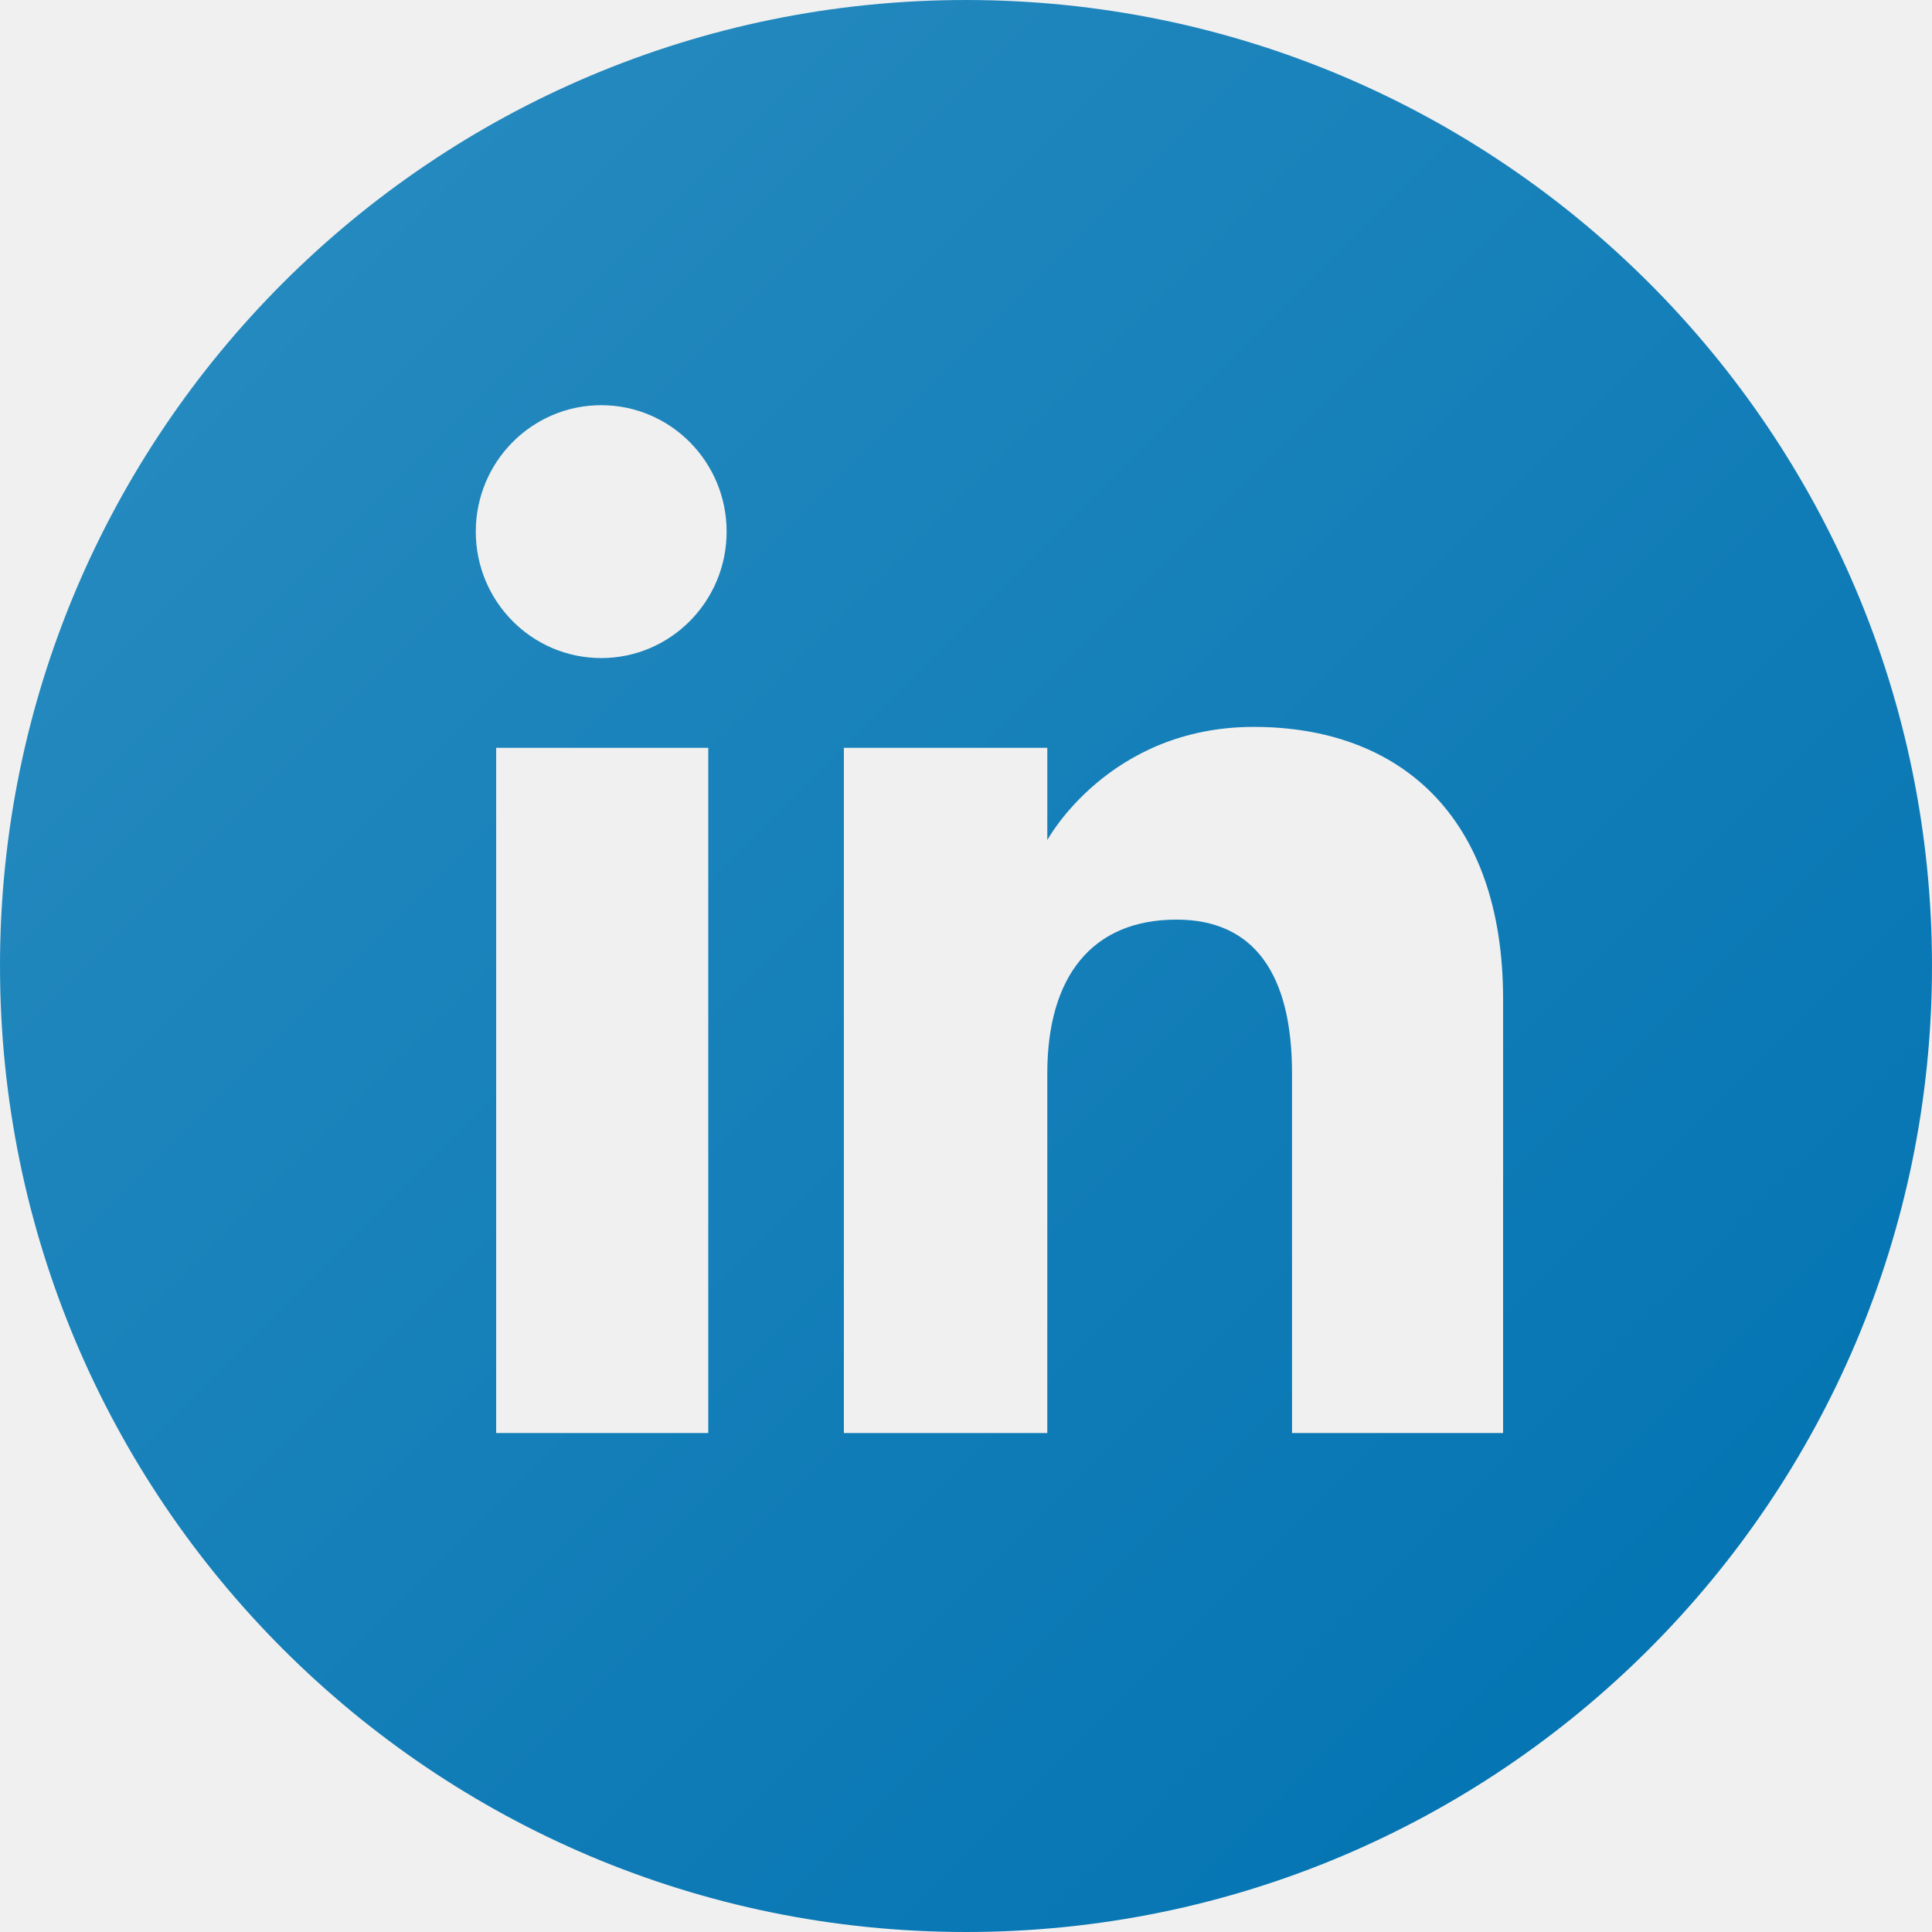
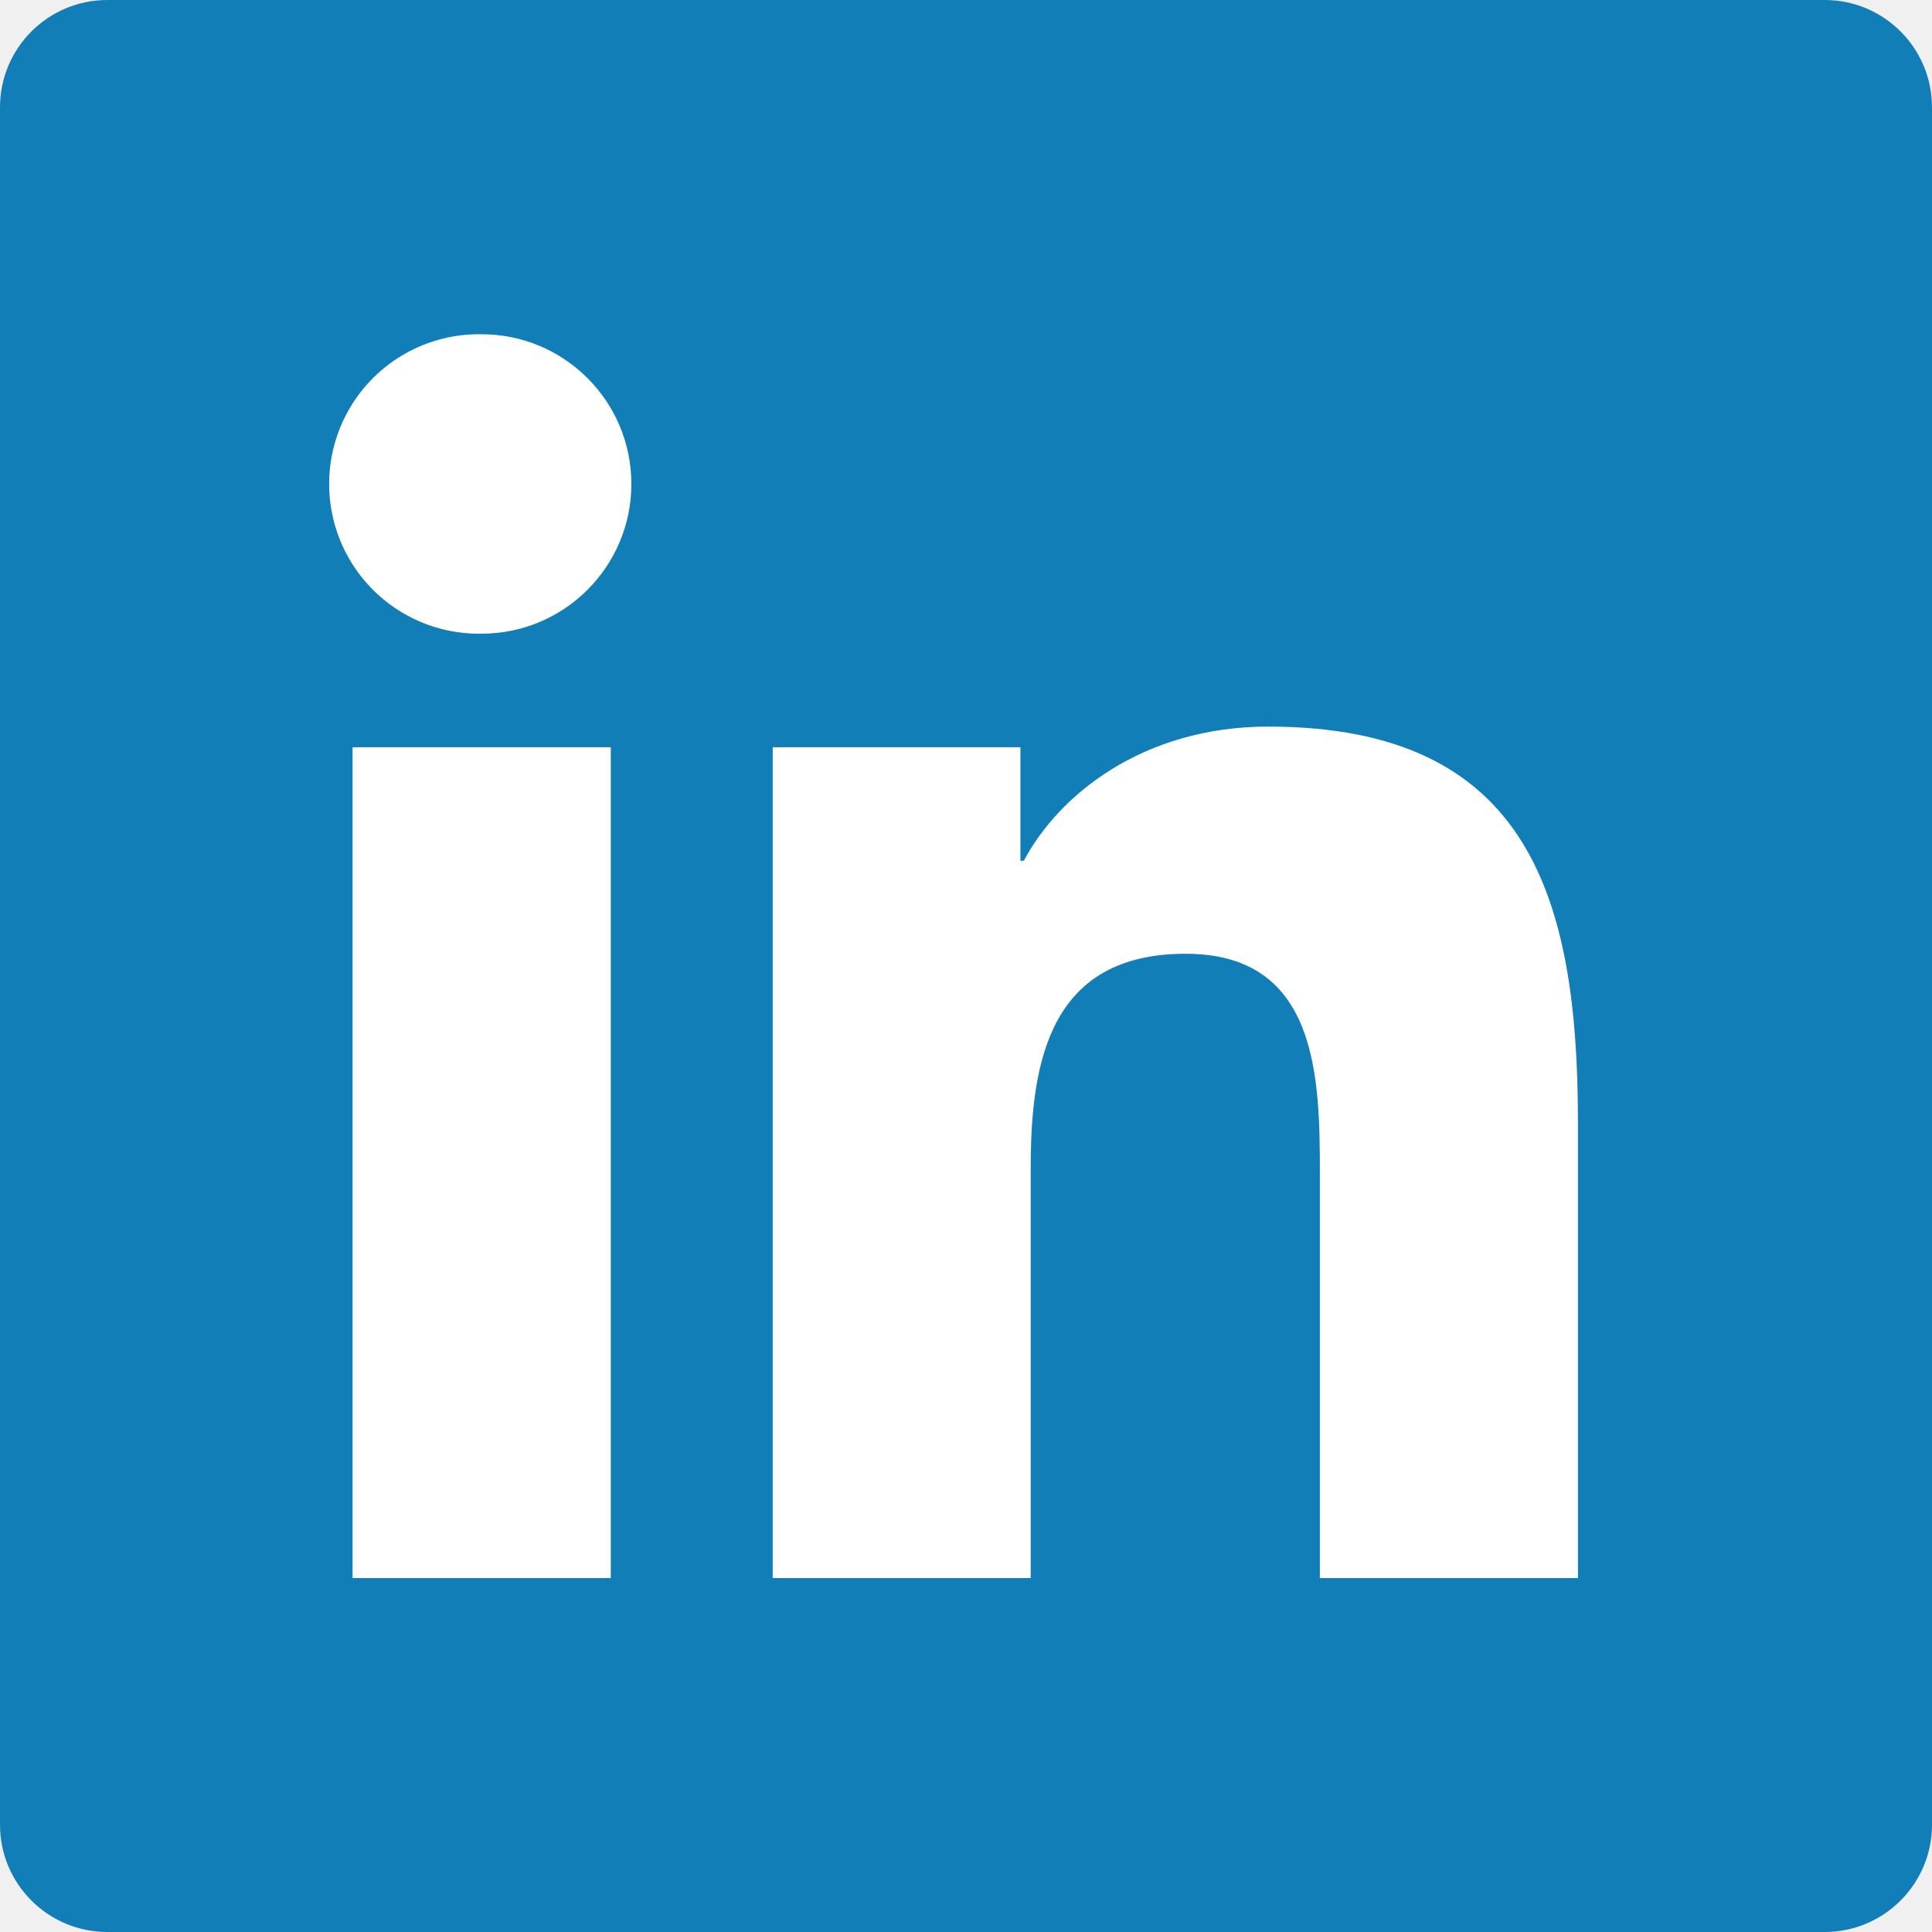
- <svg xmlns="http://www.w3.org/2000/svg" width="2500" height="2500" viewBox="7.025 7.025 497.951 497.95" id="linkedin">
-   <linearGradient id="a" x1="-974.482" x2="-622.378" y1="1306.773" y2="1658.877" gradientTransform="translate(1054.43 -1226.825)" gradientUnits="userSpaceOnUse">
-     <stop offset="0" stop-color="#2489be" />
-     <stop offset="1" stop-color="#0575b3" />
-   </linearGradient>
-   <path fill="url(#a)" d="M256 7.025C118.494 7.025 7.025 118.494 7.025 256S118.494 504.975 256 504.975 504.976 393.506 504.976 256C504.975 118.494 393.504 7.025 256 7.025zm-66.427 369.343h-54.665V199.761h54.665v176.607zM161.98 176.633c-17.853 0-32.326-14.591-32.326-32.587 0-17.998 14.475-32.588 32.326-32.588s32.324 14.59 32.324 32.588c.001 17.997-14.472 32.587-32.324 32.587zm232.45 199.735h-54.4v-92.704c0-25.426-9.658-39.619-29.763-39.619-21.881 0-33.312 14.782-33.312 39.619v92.704h-52.43V199.761h52.43v23.786s15.771-29.173 53.219-29.173c37.449 0 64.257 22.866 64.257 70.169l-.001 111.825z" />
+ <svg xmlns="http://www.w3.org/2000/svg" width="72" height="72" viewBox="0 0 72 72" id="linkedin">
+   <g fill="none" fill-rule="evenodd">
+     <rect width="72" height="72" fill="#117EB8" rx="4" />
+     <path fill="#FFF" d="M13.139 27.848h9.623V58.81h-9.623V27.848zm4.813-15.391c3.077 0 5.577 2.5 5.577 5.577 0 3.08-2.5 5.581-5.577 5.581a5.58 5.58 0 1 1 0-11.158zm10.846 15.39h9.23v4.231h.128c1.285-2.434 4.424-5 9.105-5 9.744 0 11.544 6.413 11.544 14.75V58.81h-9.617V43.753c0-3.59-.066-8.209-5-8.209-5.007 0-5.776 3.911-5.776 7.95V58.81h-9.615V27.848z" />
+   </g>
</svg>
